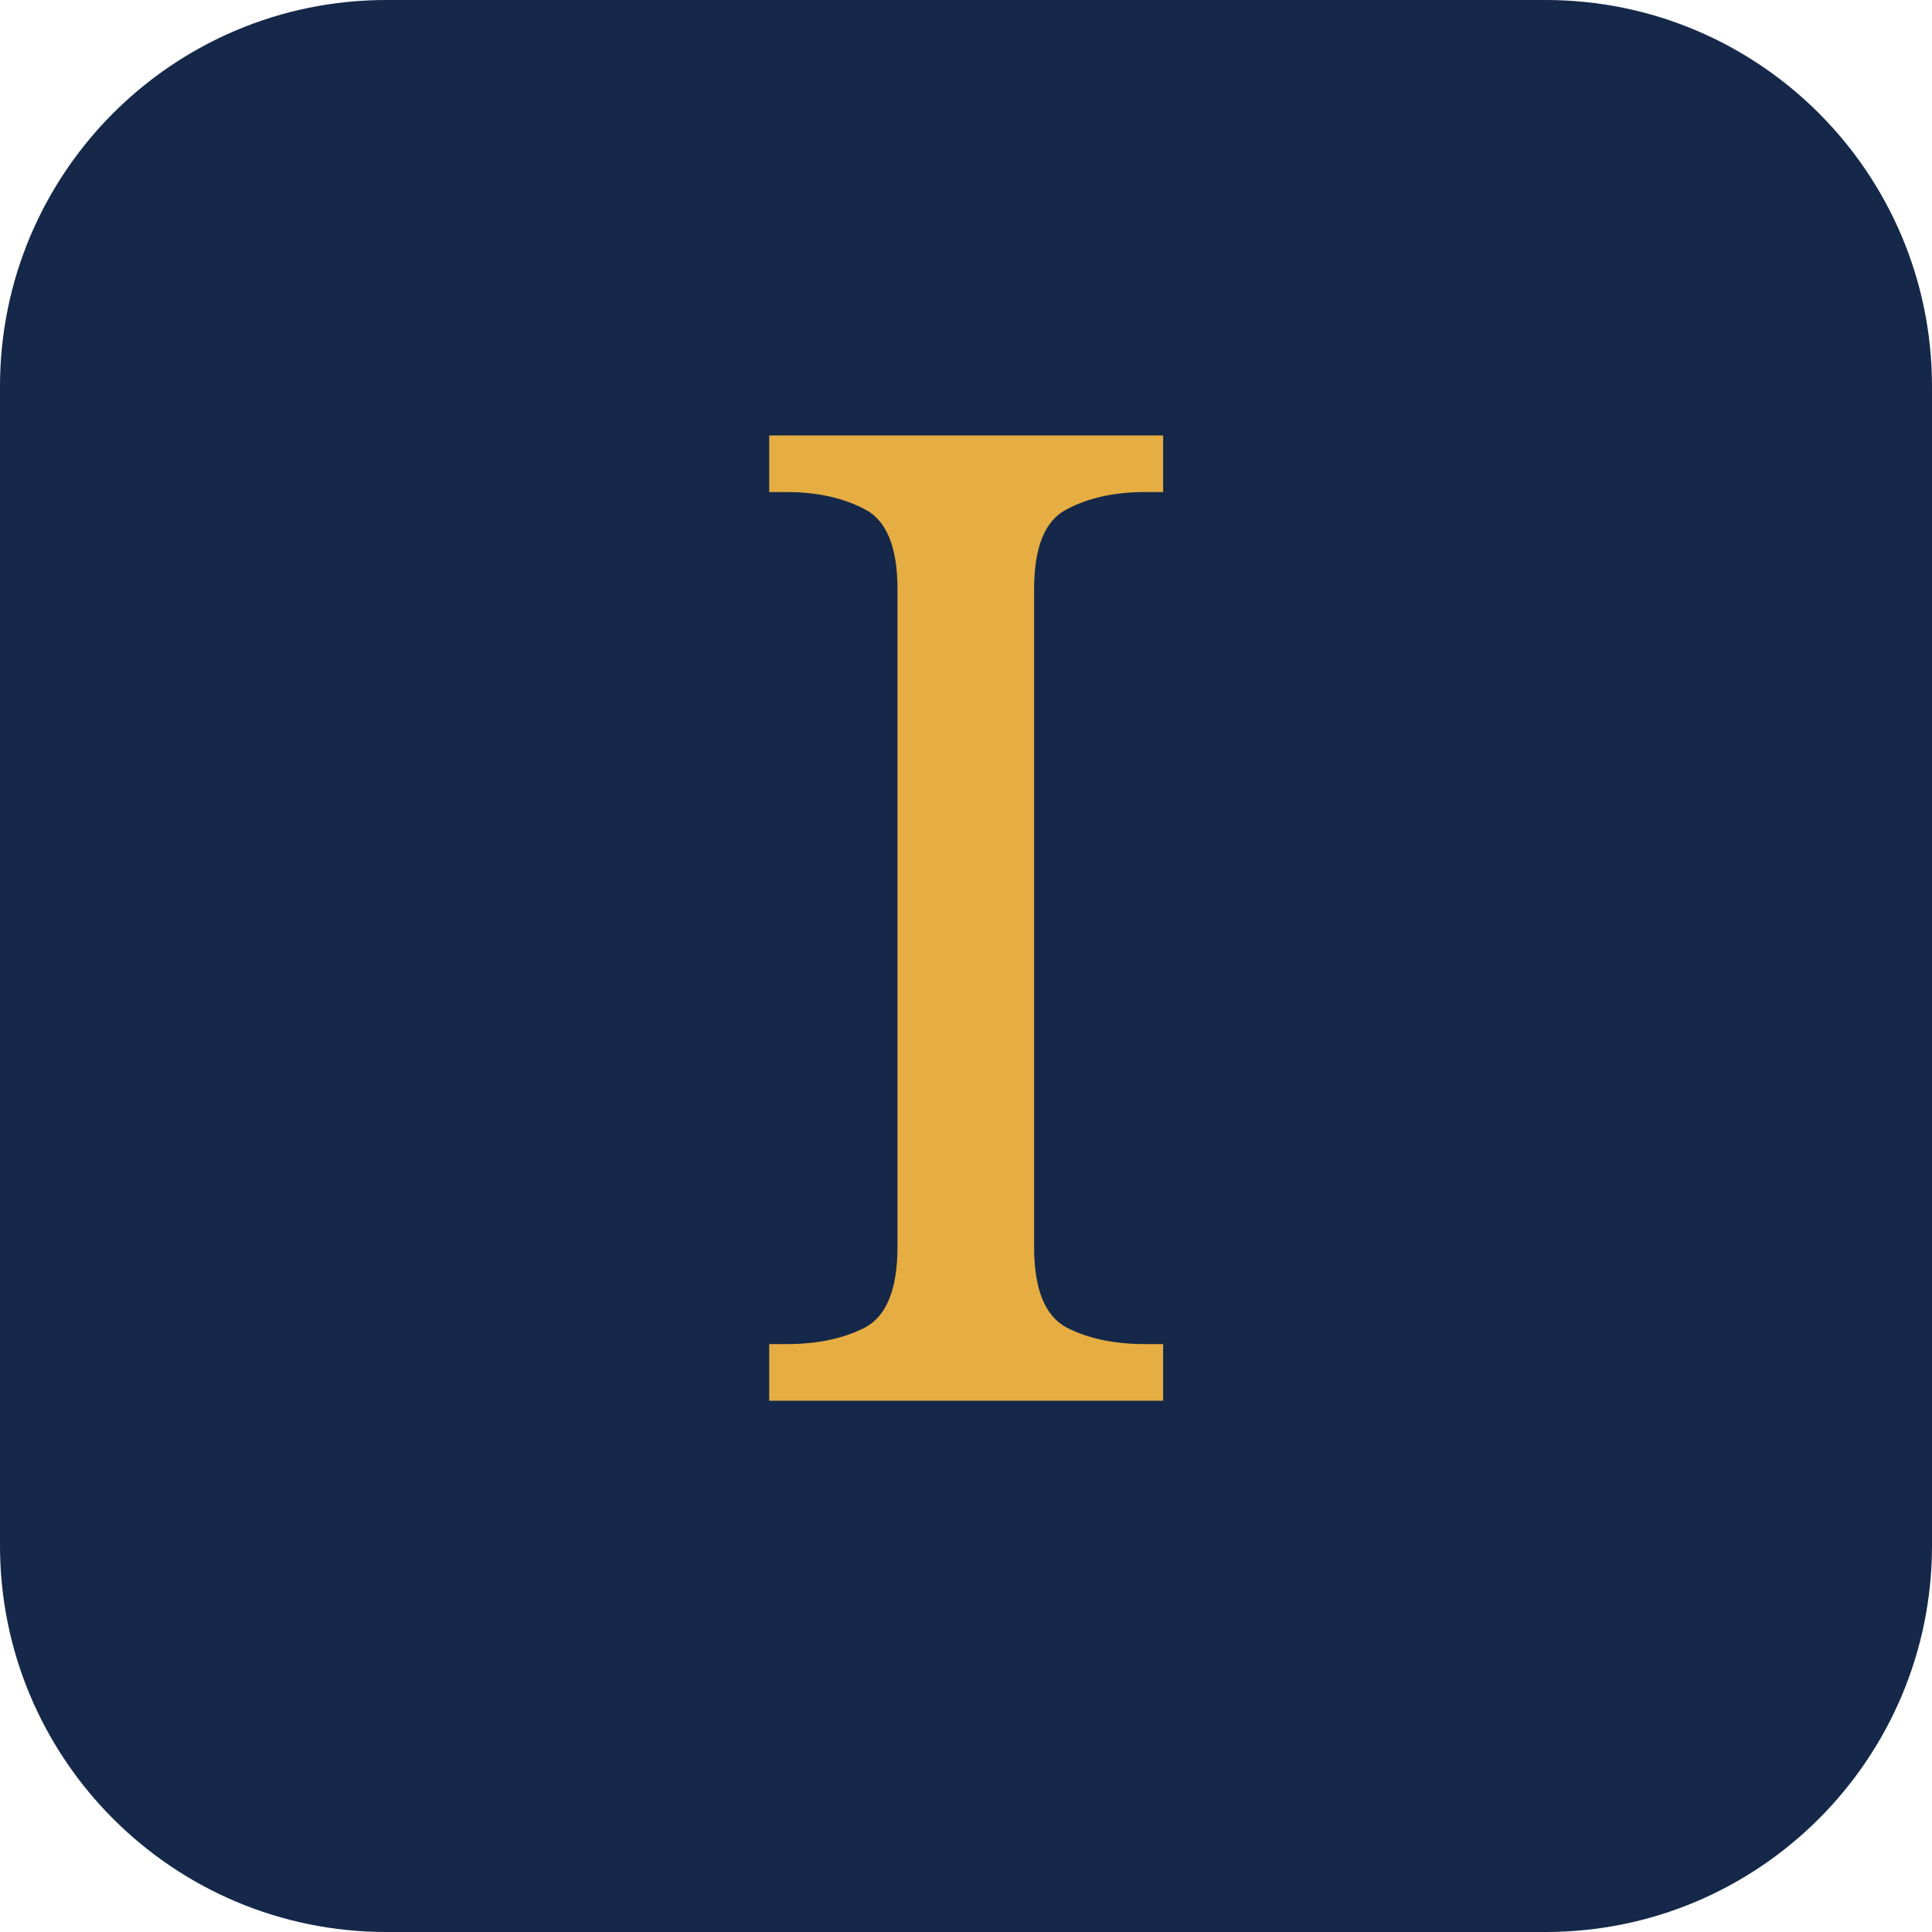
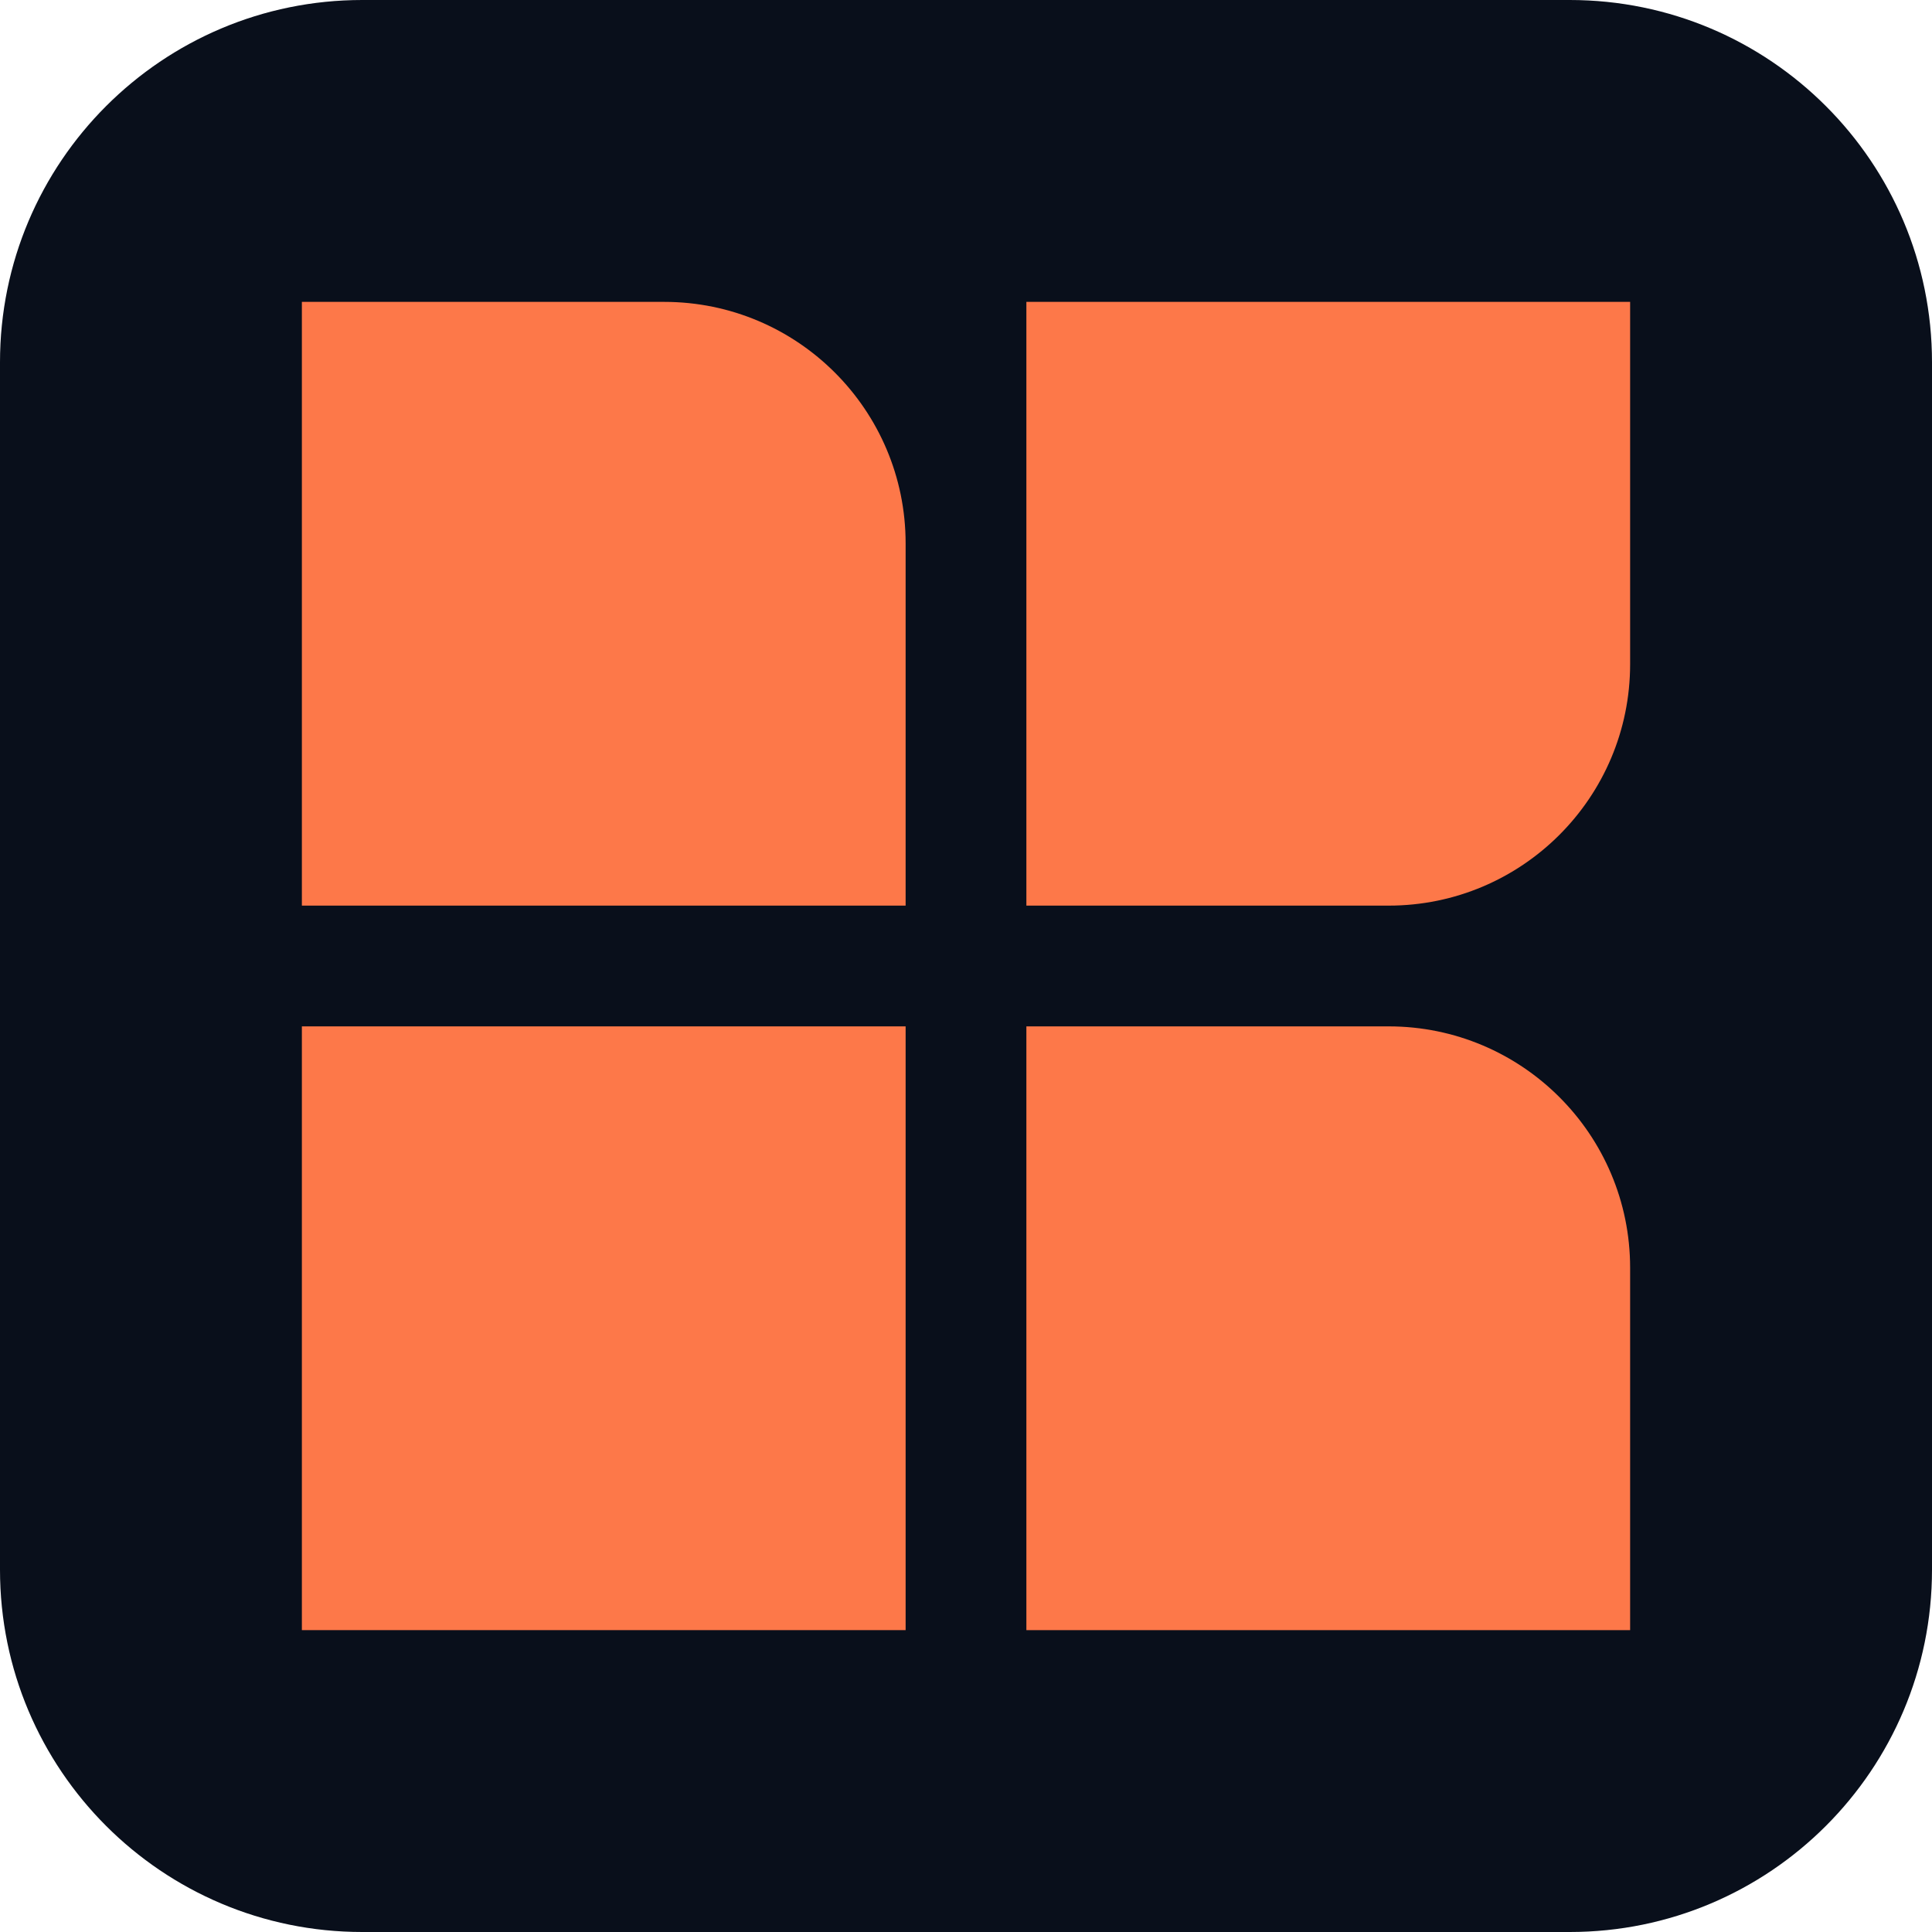
- <svg xmlns="http://www.w3.org/2000/svg" viewBox="0 0 40 40">
-   <rect width="40" height="40" rx="8" fill="#152849" />
-   <text x="20" y="29" text-anchor="middle" fill="#e6ad42" font-size="28" font-family="serif">I</text>
+ <svg xmlns="http://www.w3.org/2000/svg" viewBox="0 0 64 64">
+   <rect width="64" height="64" rx="12" fill="#090f1b" />
+   <g fill="#fd7849">
+     <path d="M10 10h12a8 8 0 0 1 8 8v12H10z" />
+     <path d="M34 10h20v12a8 8 0 0 1-8 8H34z" />
+     <path d="M10 34h20v20H10z" />
+     <path d="M34 34h12a8 8 0 0 1 8 8v12H34z" />
+   </g>
</svg>
